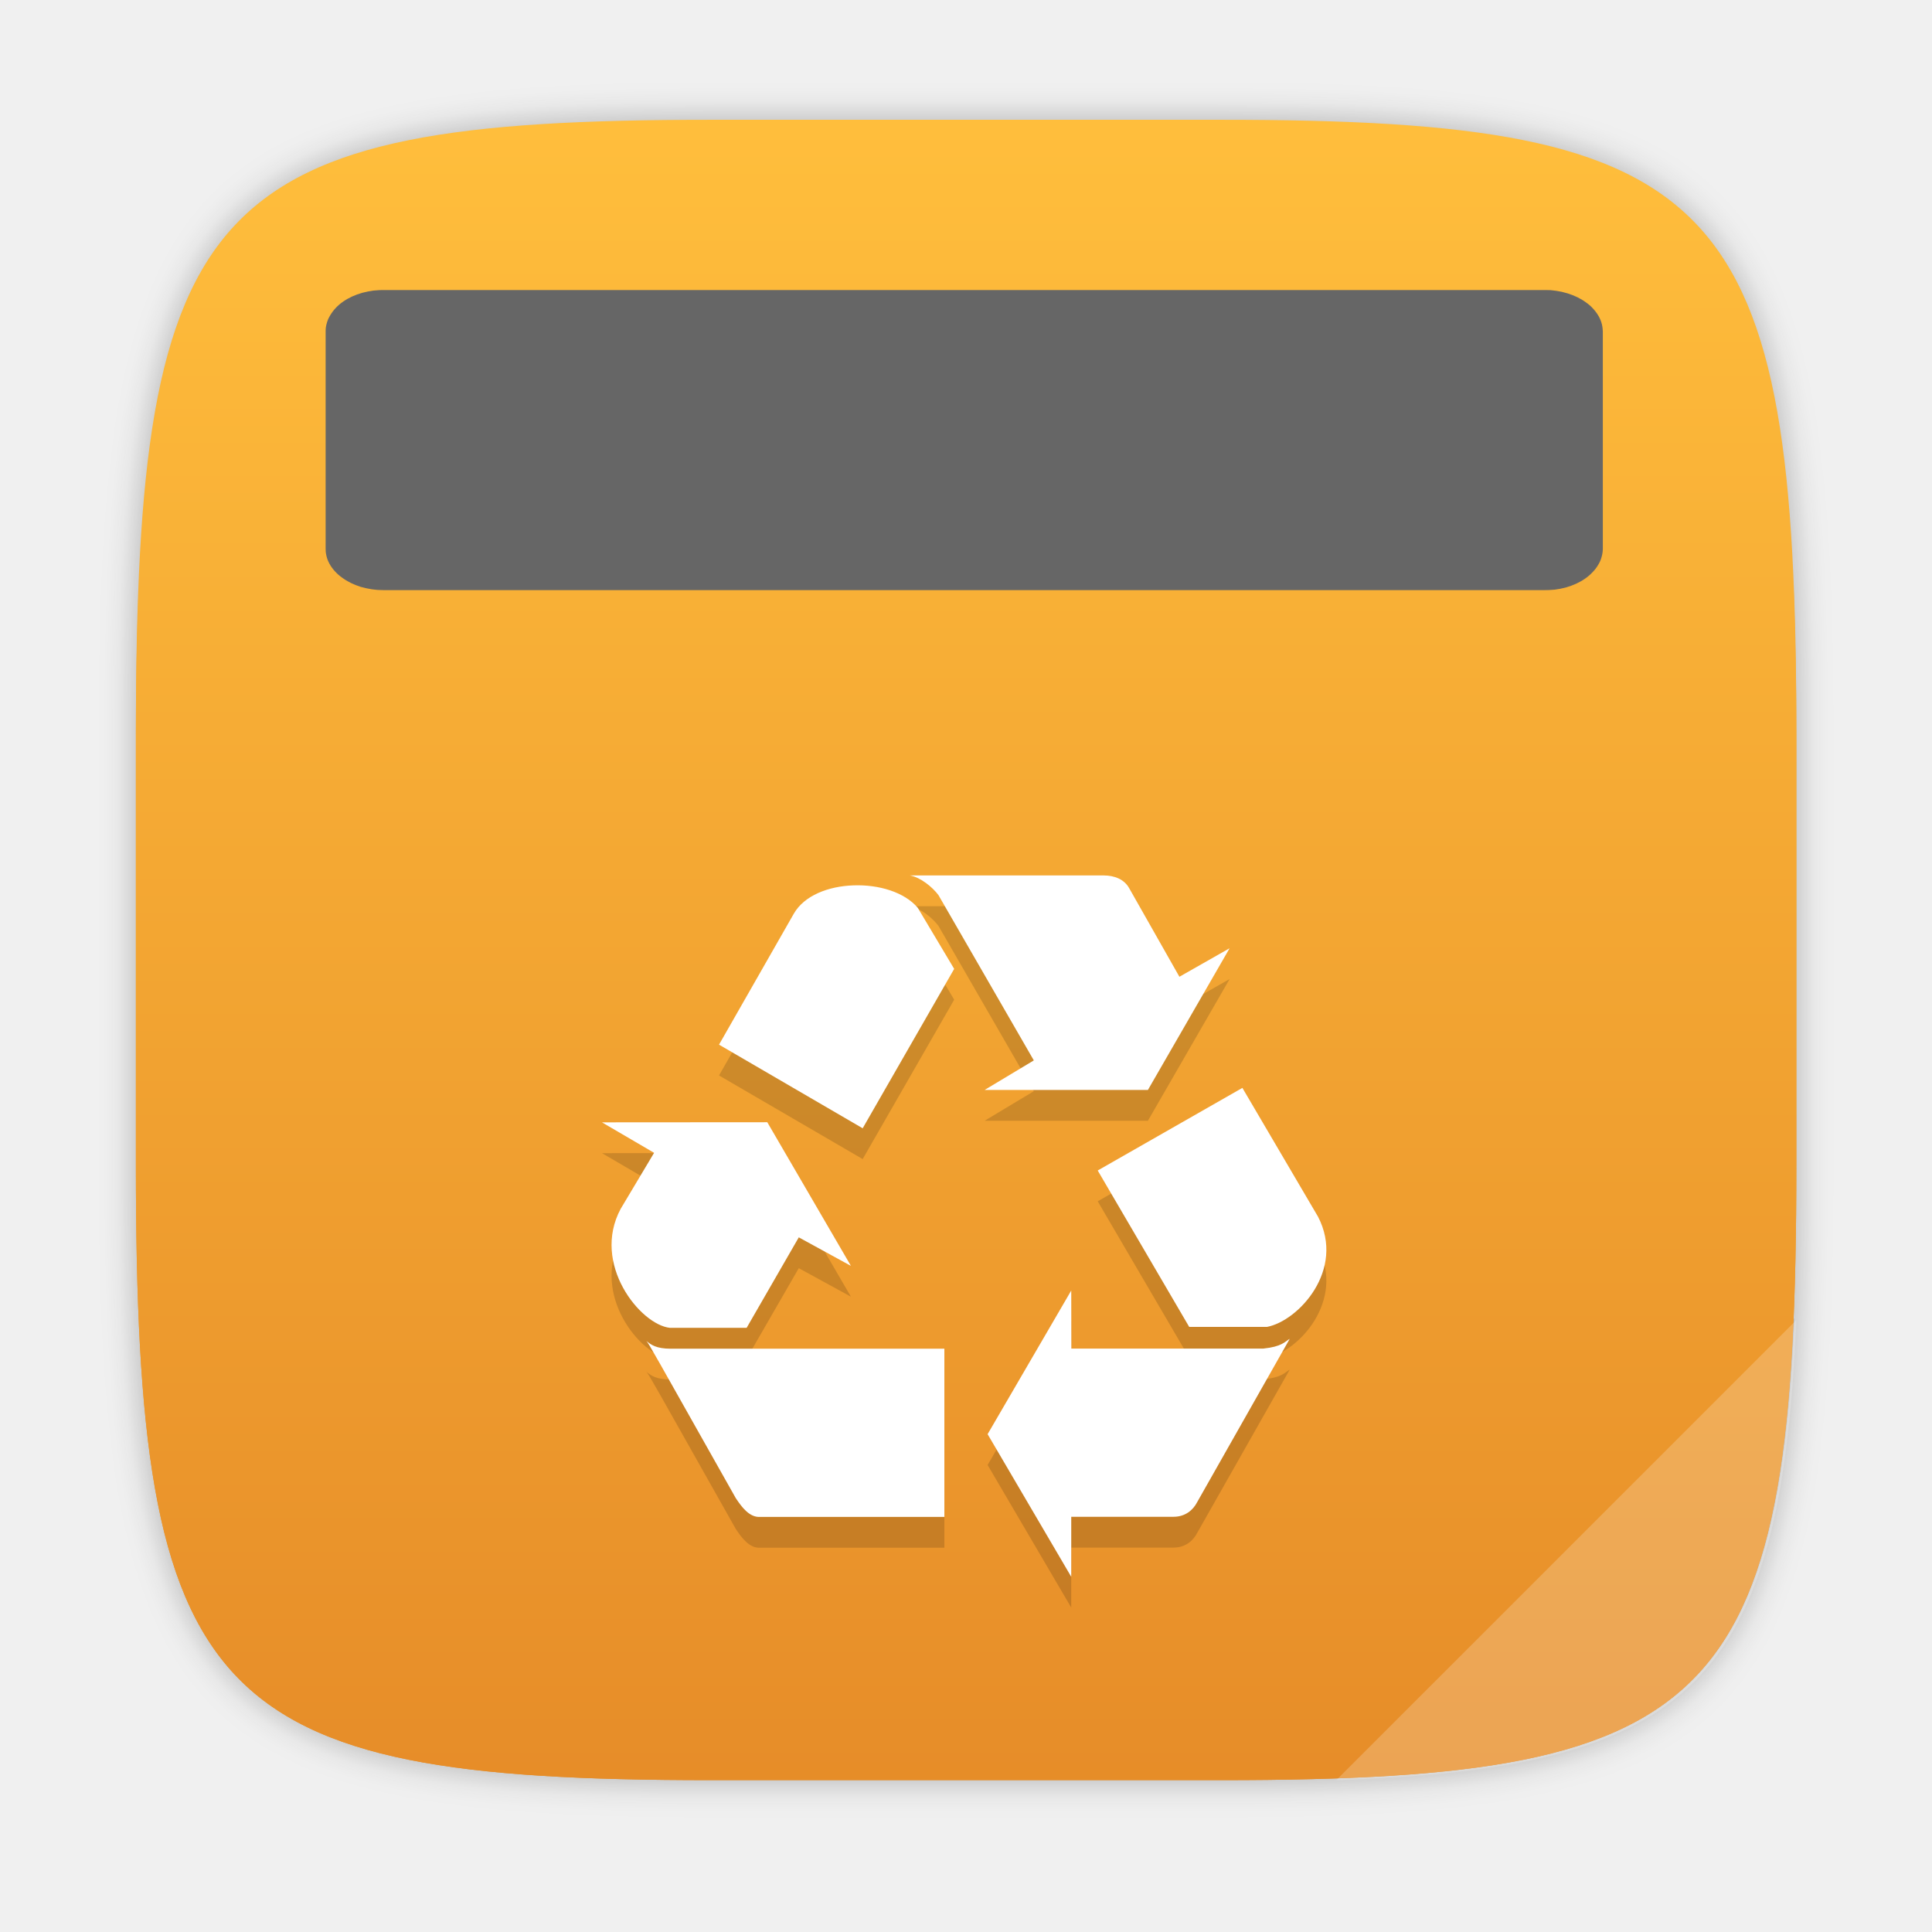
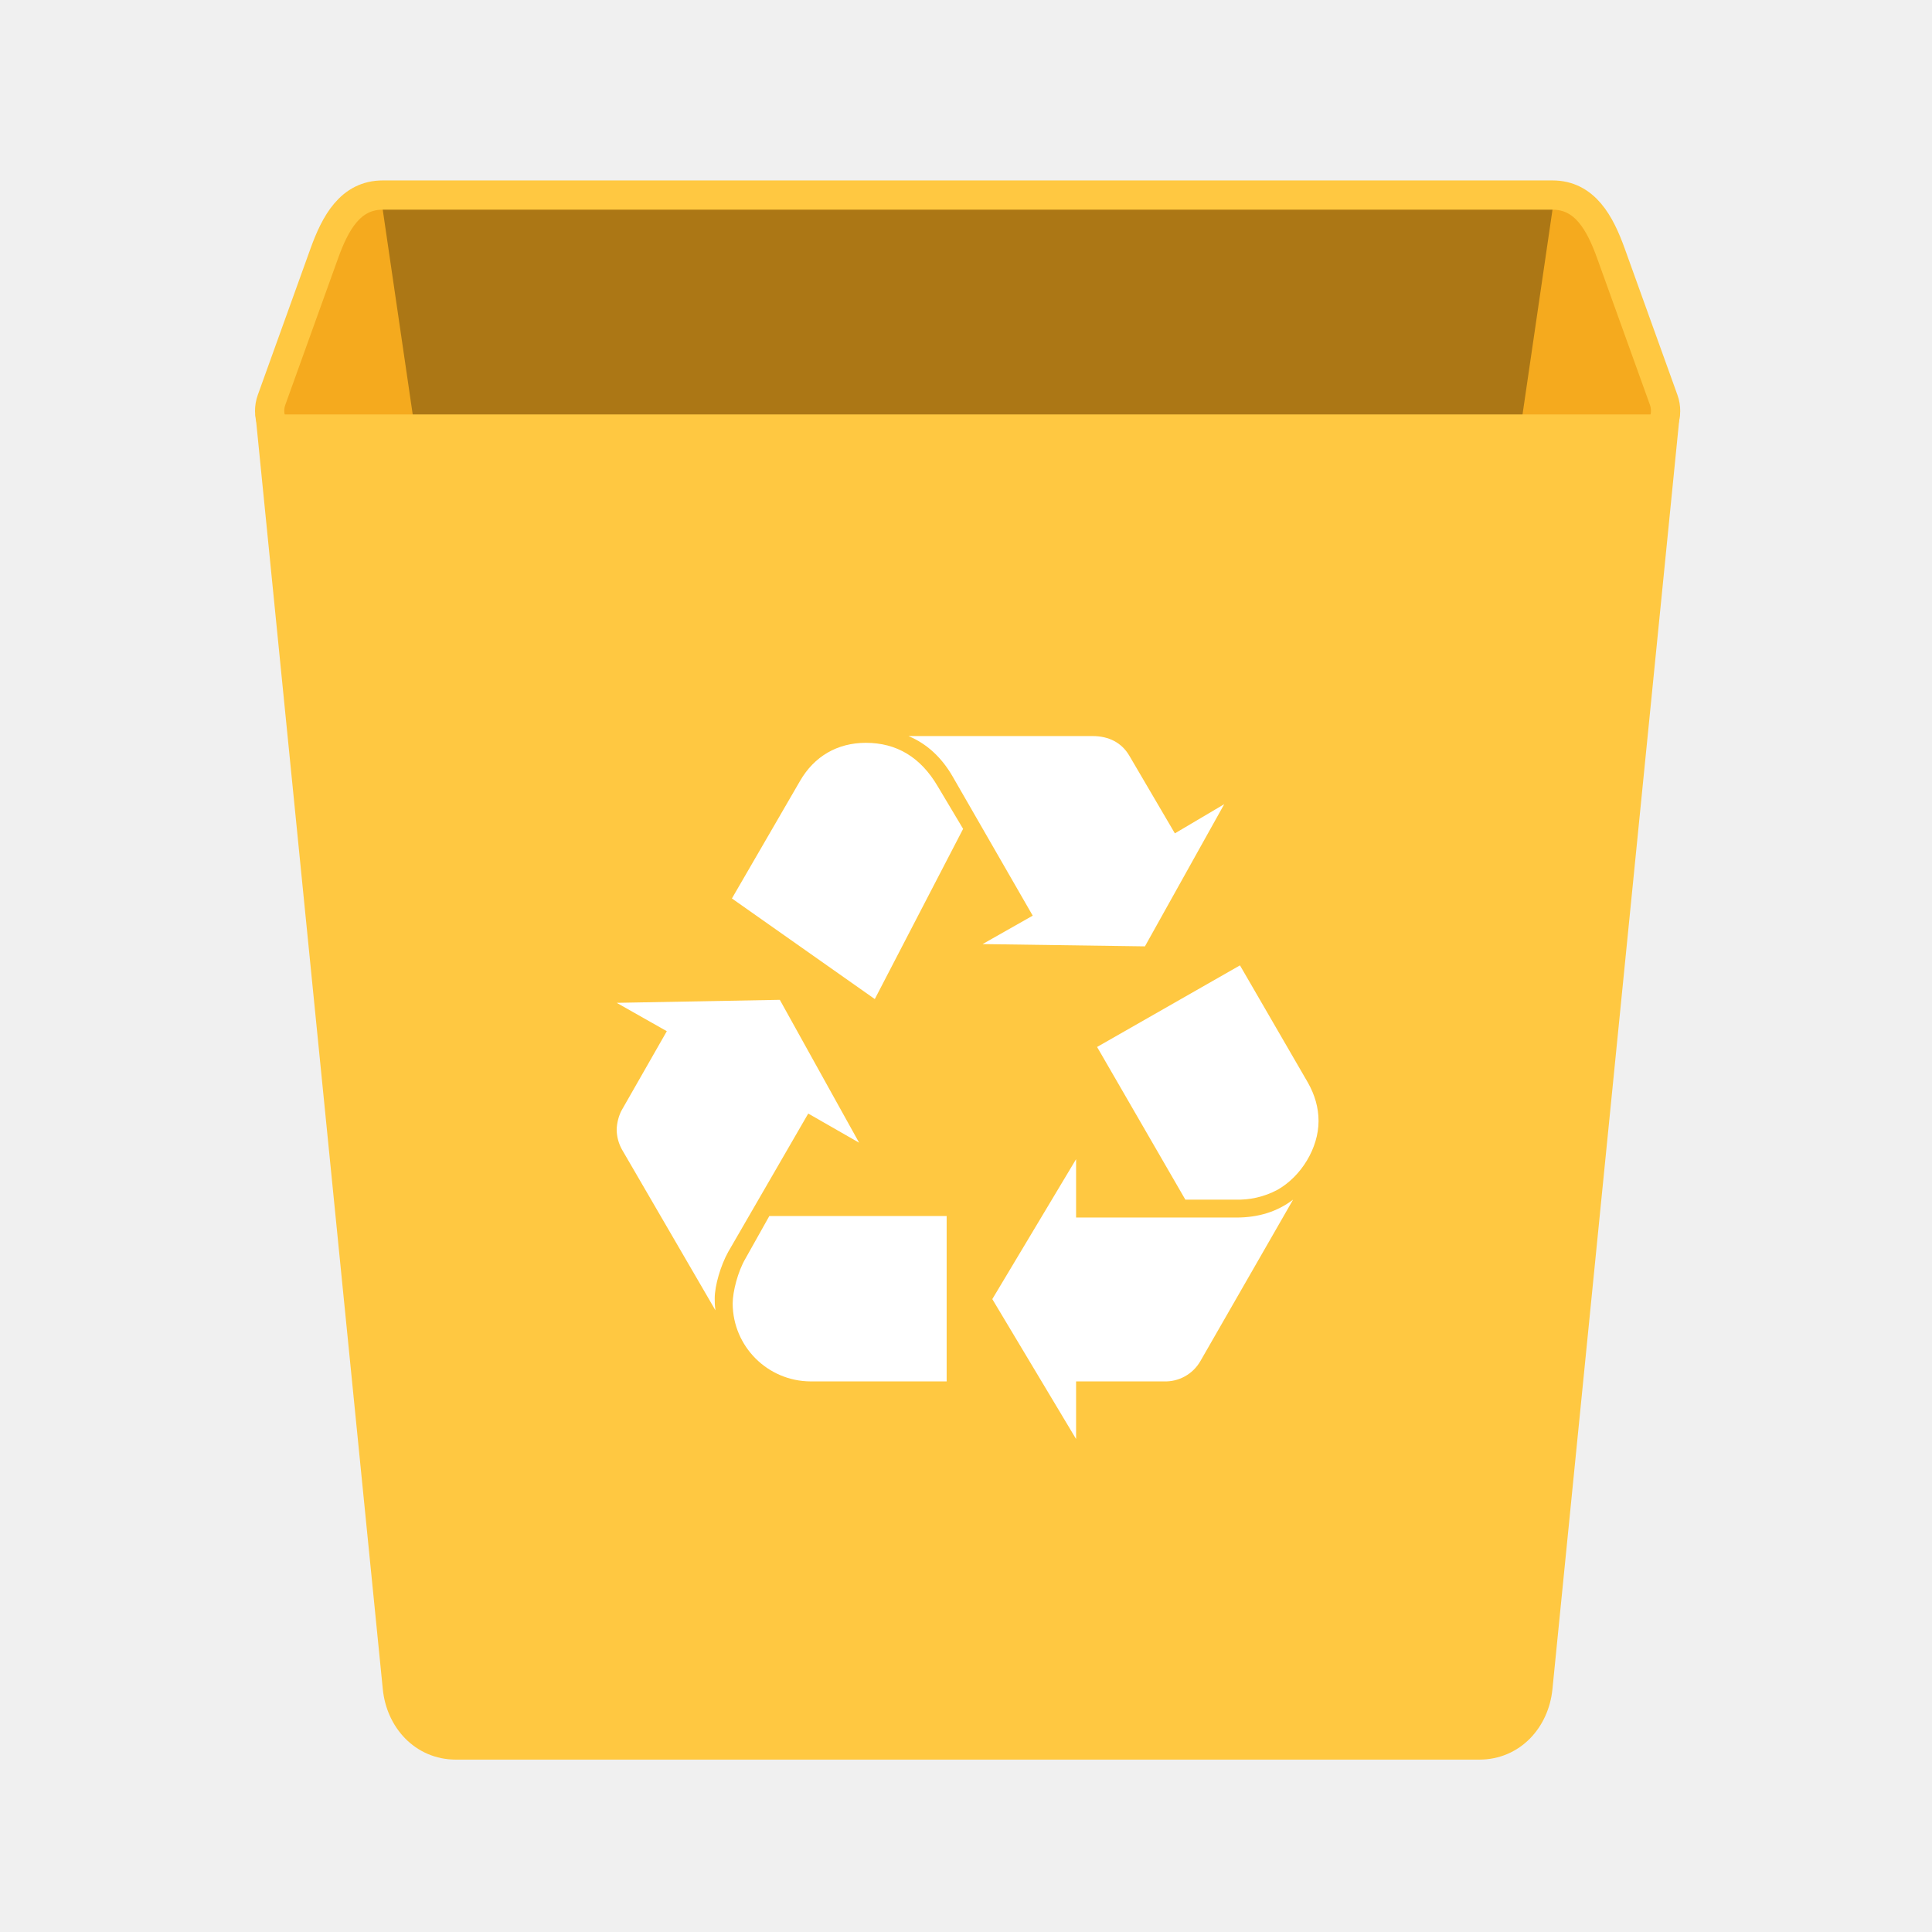
- <svg xmlns="http://www.w3.org/2000/svg" xmlns:xlink="http://www.w3.org/1999/xlink" width="64" height="64" version="1.1" viewBox="0 0 16.933 16.933">
-   <defs>
-     <filter id="filter2761" x="-.024" y="-.024" width="1.048" height="1.048" color-interpolation-filters="sRGB">
-       <feGaussianBlur stdDeviation="0.146" />
-     </filter>
-     <linearGradient id="linearGradient2725" x1="8.408" x2="8.408" y1="281.15" y2="295.88" gradientTransform="translate(-.1308 -280.07)" gradientUnits="userSpaceOnUse">
-       <stop stop-color="#ffbe3c" offset="0" />
-       <stop stop-color="#e68c28" offset="1" />
-     </linearGradient>
-     <linearGradient id="linearGradient2771" x1="8.408" x2="8.408" y1="281.15" y2="295.88" gradientTransform="matrix(-1 0 0 1 45.765 -280.07)" gradientUnits="userSpaceOnUse">
-       <stop stop-color="#ffbe3c" offset="0" />
-       <stop stop-color="#e68c28" offset="1" />
-     </linearGradient>
-     <linearGradient id="linearGradient1095" x1="8.408" x2="8.408" y1="281.15" y2="295.88" gradientTransform="translate(-.13088 -280.07)" gradientUnits="userSpaceOnUse" xlink:href="#linearGradient2725" />
-   </defs>
-   <path d="m10.709 1.05c4.405 0 5.035 0.673 5.035 5.388v3.776c0 4.715-0.63 5.388-5.035 5.388h-4.483c-4.405 0-5.035-0.673-5.035-5.388v-3.776c0-4.715 0.63-5.388 5.035-5.388z" enable-background="new" fill="#141414" filter="url(#filter2761)" opacity=".3" />
-   <path d="m10.709 1.05c4.405 0 5.035 0.673 5.035 5.388v3.776c0 4.715-0.63 5.388-5.035 5.388h-4.483c-4.405 0-5.035-0.673-5.035-5.388v-3.776c0-4.715 0.63-5.388 5.035-5.388z" enable-background="new" fill="url(#linearGradient2725)" />
-   <path d="m3.361 2.542a0.507 0.364 0 0 0-0.036 7.407e-4 0.507 0.364 0 0 0-0.051 0.004 0.507 0.364 0 0 0-0.049 0.008 0.507 0.364 0 0 0-0.048 0.011 0.507 0.364 0 0 0-0.047 0.015 0.507 0.364 0 0 0-0.044 0.018 0.507 0.364 0 0 0-0.041 0.021 0.507 0.364 0 0 0-0.038 0.024 0.507 0.364 0 0 0-0.035 0.027 0.507 0.364 0 0 0-0.03 0.029 0.507 0.364 0 0 0-0.026 0.031 0.507 0.364 0 0 0-0.022 0.033 0.507 0.364 0 0 0-0.018 0.034 0.507 0.364 0 0 0-0.012 0.035 0.507 0.364 0 0 0-0.008 0.036 0.507 0.364 0 0 0-0.002 0.036v1.905a0.507 0.364 0 0 0 0.001 0.026 0.507 0.364 0 0 0 0.006 0.036 0.507 0.364 0 0 0 0.011 0.036 0.507 0.364 0 0 0 0.016 0.034 0.507 0.364 0 0 0 0.021 0.033 0.507 0.364 0 0 0 0.025 0.031 0.507 0.364 0 0 0 0.029 0.029 0.507 0.364 0 0 0 0.034 0.027 0.507 0.364 0 0 0 0.037 0.025 0.507 0.364 0 0 0 0.04 0.022 0.507 0.364 0 0 0 0.043 0.019 0.507 0.364 0 0 0 0.045 0.016 0.507 0.364 0 0 0 0.048 0.012 0.507 0.364 0 0 0 0.049 0.009 0.507 0.364 0 0 0 0.05 0.006 0.507 0.364 0 0 0 0.051 0.002h10.179a0.507 0.364 0 0 0 0.036-7.407e-4 0.507 0.364 0 0 0 0.051-0.004 0.507 0.364 0 0 0 0.05-0.008 0.507 0.364 0 0 0 0.048-0.011 0.507 0.364 0 0 0 0.046-0.015 0.507 0.364 0 0 0 0.044-0.018 0.507 0.364 0 0 0 0.041-0.021 0.507 0.364 0 0 0 0.038-0.024 0.507 0.364 0 0 0 0.035-0.027 0.507 0.364 0 0 0 0.03-0.029 0.507 0.364 0 0 0 0.027-0.031 0.507 0.364 0 0 0 0.022-0.033 0.507 0.364 0 0 0 0.018-0.034 0.507 0.364 0 0 0 0.012-0.035 0.507 0.364 0 0 0 0.008-0.036 0.507 0.364 0 0 0 0.003-0.036v-1.905a0.507 0.364 0 0 0-0.002-0.026 0.507 0.364 0 0 0-0.006-0.036 0.507 0.364 0 0 0-0.011-0.035 0.507 0.364 0 0 0-0.016-0.034 0.507 0.364 0 0 0-0.021-0.033 0.507 0.364 0 0 0-0.025-0.031 0.507 0.364 0 0 0-0.029-0.03 0.507 0.364 0 0 0-0.034-0.027 0.507 0.364 0 0 0-0.037-0.025 0.507 0.364 0 0 0-0.04-0.022 0.507 0.364 0 0 0-0.043-0.019 0.507 0.364 0 0 0-0.046-0.016 0.507 0.364 0 0 0-0.048-0.013 0.507 0.364 0 0 0-0.049-0.009 0.507 0.364 0 0 0-0.05-0.006 0.507 0.364 0 0 0-0.051-0.001z" fill="#666" />
-   <path d="m15.727 11.554-4.031 4.031c3.118-0.105 3.896-0.844 4.031-4.031z" enable-background="new" opacity=".1" />
-   <path d="m37.384 5.019c0.293 0 0.382 0.276 0.53 0.53l0.308 0.528h6.218c9.74e-4 0.121 0.004 0.234 0.004 0.361v3.776c0 4.715-0.63 5.388-5.035 5.388h-4.483c-4.405 0-5.034-0.672-5.034-5.388v-3.776c0-0.524 0.01-0.99 0.029-1.419z" enable-background="new" fill="url(#linearGradient2771)" />
-   <path d="m1.215 5.174c-0.015 0.388-0.024 0.802-0.024 1.264v3.776c0 4.715 0.63 5.388 5.035 5.388h4.483c4.405 0 5.035-0.673 5.035-5.388v-3.776c0-0.463-0.009-0.876-0.024-1.264z" enable-background="new" fill="url(#linearGradient1095)" />
-   <g transform="translate(-9.4251 -2.3982)">
-     <path d="m17.4 10.341c0.095 0.017 0.198 0.103 0.25 0.172l0.836 1.449-0.431 0.259h1.431l0.716-1.242-0.44 0.25-0.44-0.776c-0.043-0.078-0.129-0.112-0.224-0.112zm-0.494 0.087c-0.22 7e-3 -0.433 0.089-0.524 0.249l-0.655 1.147 1.259 0.733 0.802-1.397-0.319-0.535c-0.116-0.138-0.343-0.205-0.562-0.197zm3.408 1.775-1.268 0.724 0.802 1.371h0.681c0.276-0.052 0.69-0.5 0.448-0.966zm-5.613 0.302 0.457 0.267-0.293 0.491c-0.259 0.483 0.172 1.015 0.431 1.043h0.673l0.457-0.793 0.457 0.25-0.733-1.259zm4.113 1.474-0.733 1.259 0.733 1.25v-0.526h0.897c0.103 0 0.172-0.06 0.207-0.129l0.811-1.431c-0.043 0.026-0.069 0.069-0.233 0.086h-1.681zm-3.725 0.44c0.034 0.043 0.026 0.035 0.785 1.38 0.052 0.078 0.121 0.172 0.216 0.164h1.612v-1.474h-2.397c-0.129 0-0.175-0.035-0.216-0.069z" enable-background="new" opacity=".15" />
-     <path d="m17.4 10.071c0.095 0.017 0.198 0.103 0.25 0.172l0.836 1.449-0.431 0.259h1.431l0.716-1.242-0.44 0.25-0.44-0.776c-0.043-0.078-0.129-0.112-0.224-0.112zm-0.494 0.087c-0.22 7e-3 -0.433 0.089-0.524 0.249l-0.655 1.147 1.259 0.733 0.802-1.397-0.319-0.535c-0.116-0.138-0.343-0.205-0.562-0.197zm3.408 1.775-1.268 0.724 0.802 1.371h0.681c0.276-0.052 0.69-0.5 0.448-0.966zm-5.613 0.302 0.457 0.267-0.293 0.491c-0.259 0.483 0.172 1.015 0.431 1.043h0.673l0.457-0.793 0.457 0.25-0.733-1.259zm4.113 1.474-0.733 1.259 0.733 1.25v-0.526h0.897c0.103 0 0.172-0.06 0.207-0.129l0.811-1.431c-0.043 0.026-0.069 0.069-0.233 0.086h-1.681zm-3.725 0.44c0.034 0.043 0.026 0.035 0.785 1.38 0.052 0.078 0.121 0.172 0.216 0.164h1.612v-1.474h-2.397c-0.129 0-0.175-0.035-0.216-0.069z" enable-background="new" fill="#fff" />
+ <svg xmlns="http://www.w3.org/2000/svg" width="64" height="64" version="1.1" viewBox="0 0 16.933 16.933">
+   <g transform="matrix(.25631 0 0 .25631 .27877 .29983)">
+     <path d="m0 0h64v64h-64z" fill="none" />
+     <path d="m12 5.5h40c1.108 0 1.625 0.958 2 2l1.8 5c0.375 1.043-0.892 2-2 2h-43.6c-1.108 0-2.375-0.957-2-2l1.8-5c0.375-1.042 0.892-2 2-2z" fill="#f5aa1e" stroke="#ffc841" />
+     <path d="m52 6-6.3 43.042c-0.157 1.073-0.892 1.957-2 1.957h-23.4c-1.108 0-1.843-0.884-2-1.957l-6.3-43.042z" opacity=".3" />
+     <path d="m55.8 13.501-4.3 43.042c-0.108 1.08-0.892 1.957-2 1.957h-35c-1.108 0-1.892-0.878-2-1.957l-4.3-43.042z" fill="#ffc841" stroke="#ffc841" />
+     <path d="m23.812 41.641c-0.256 0.46-0.46 1.152-0.46 1.587 0 0.101 0 0.23 0.025 0.409l-3.198-5.501a1.427 1.427 0 0 1-0.179-0.666c0-0.231 0.076-0.512 0.179-0.69l1.535-2.688-1.714-0.97 5.578-0.103 2.712 4.886-1.74-0.997zm2.456-16.104c0.486-0.845 1.28-1.306 2.251-1.306 1.05 0 1.87 0.487 2.457 1.484l0.87 1.458-3.02 5.82-4.886-3.44zm0.358 20.53a2.675 2.675 0 0 1-2.66-2.66c0-0.41 0.179-1.101 0.435-1.536l0.818-1.458h6.064v5.654zm4.862-20.684c-0.383-0.665-0.895-1.127-1.51-1.383h6.294c0.563 0 0.998 0.231 1.255 0.667l1.56 2.66 1.688-0.998-2.712 4.862-5.551-0.078 1.714-0.972zm9.698 15.081c0.767 0 1.407-0.204 1.944-0.613l-3.173 5.526a1.382 1.382 0 0 1-1.253 0.69h-2.995v1.97l-2.865-4.784 2.865-4.785v1.996zm2.455-4.605c0.23 0.41 0.359 0.844 0.359 1.305 0 0.92-0.59 1.893-1.407 2.353a2.857 2.857 0 0 1-1.458 0.334h-1.69l-3.018-5.22 4.886-2.79z" fill="#fff" />
  </g>
-   <path d="m15.743 11.571-4.031 4.031c3.118-0.105 3.896-0.844 4.031-4.031z" enable-background="new" fill="#fff" opacity=".2" />
</svg>
